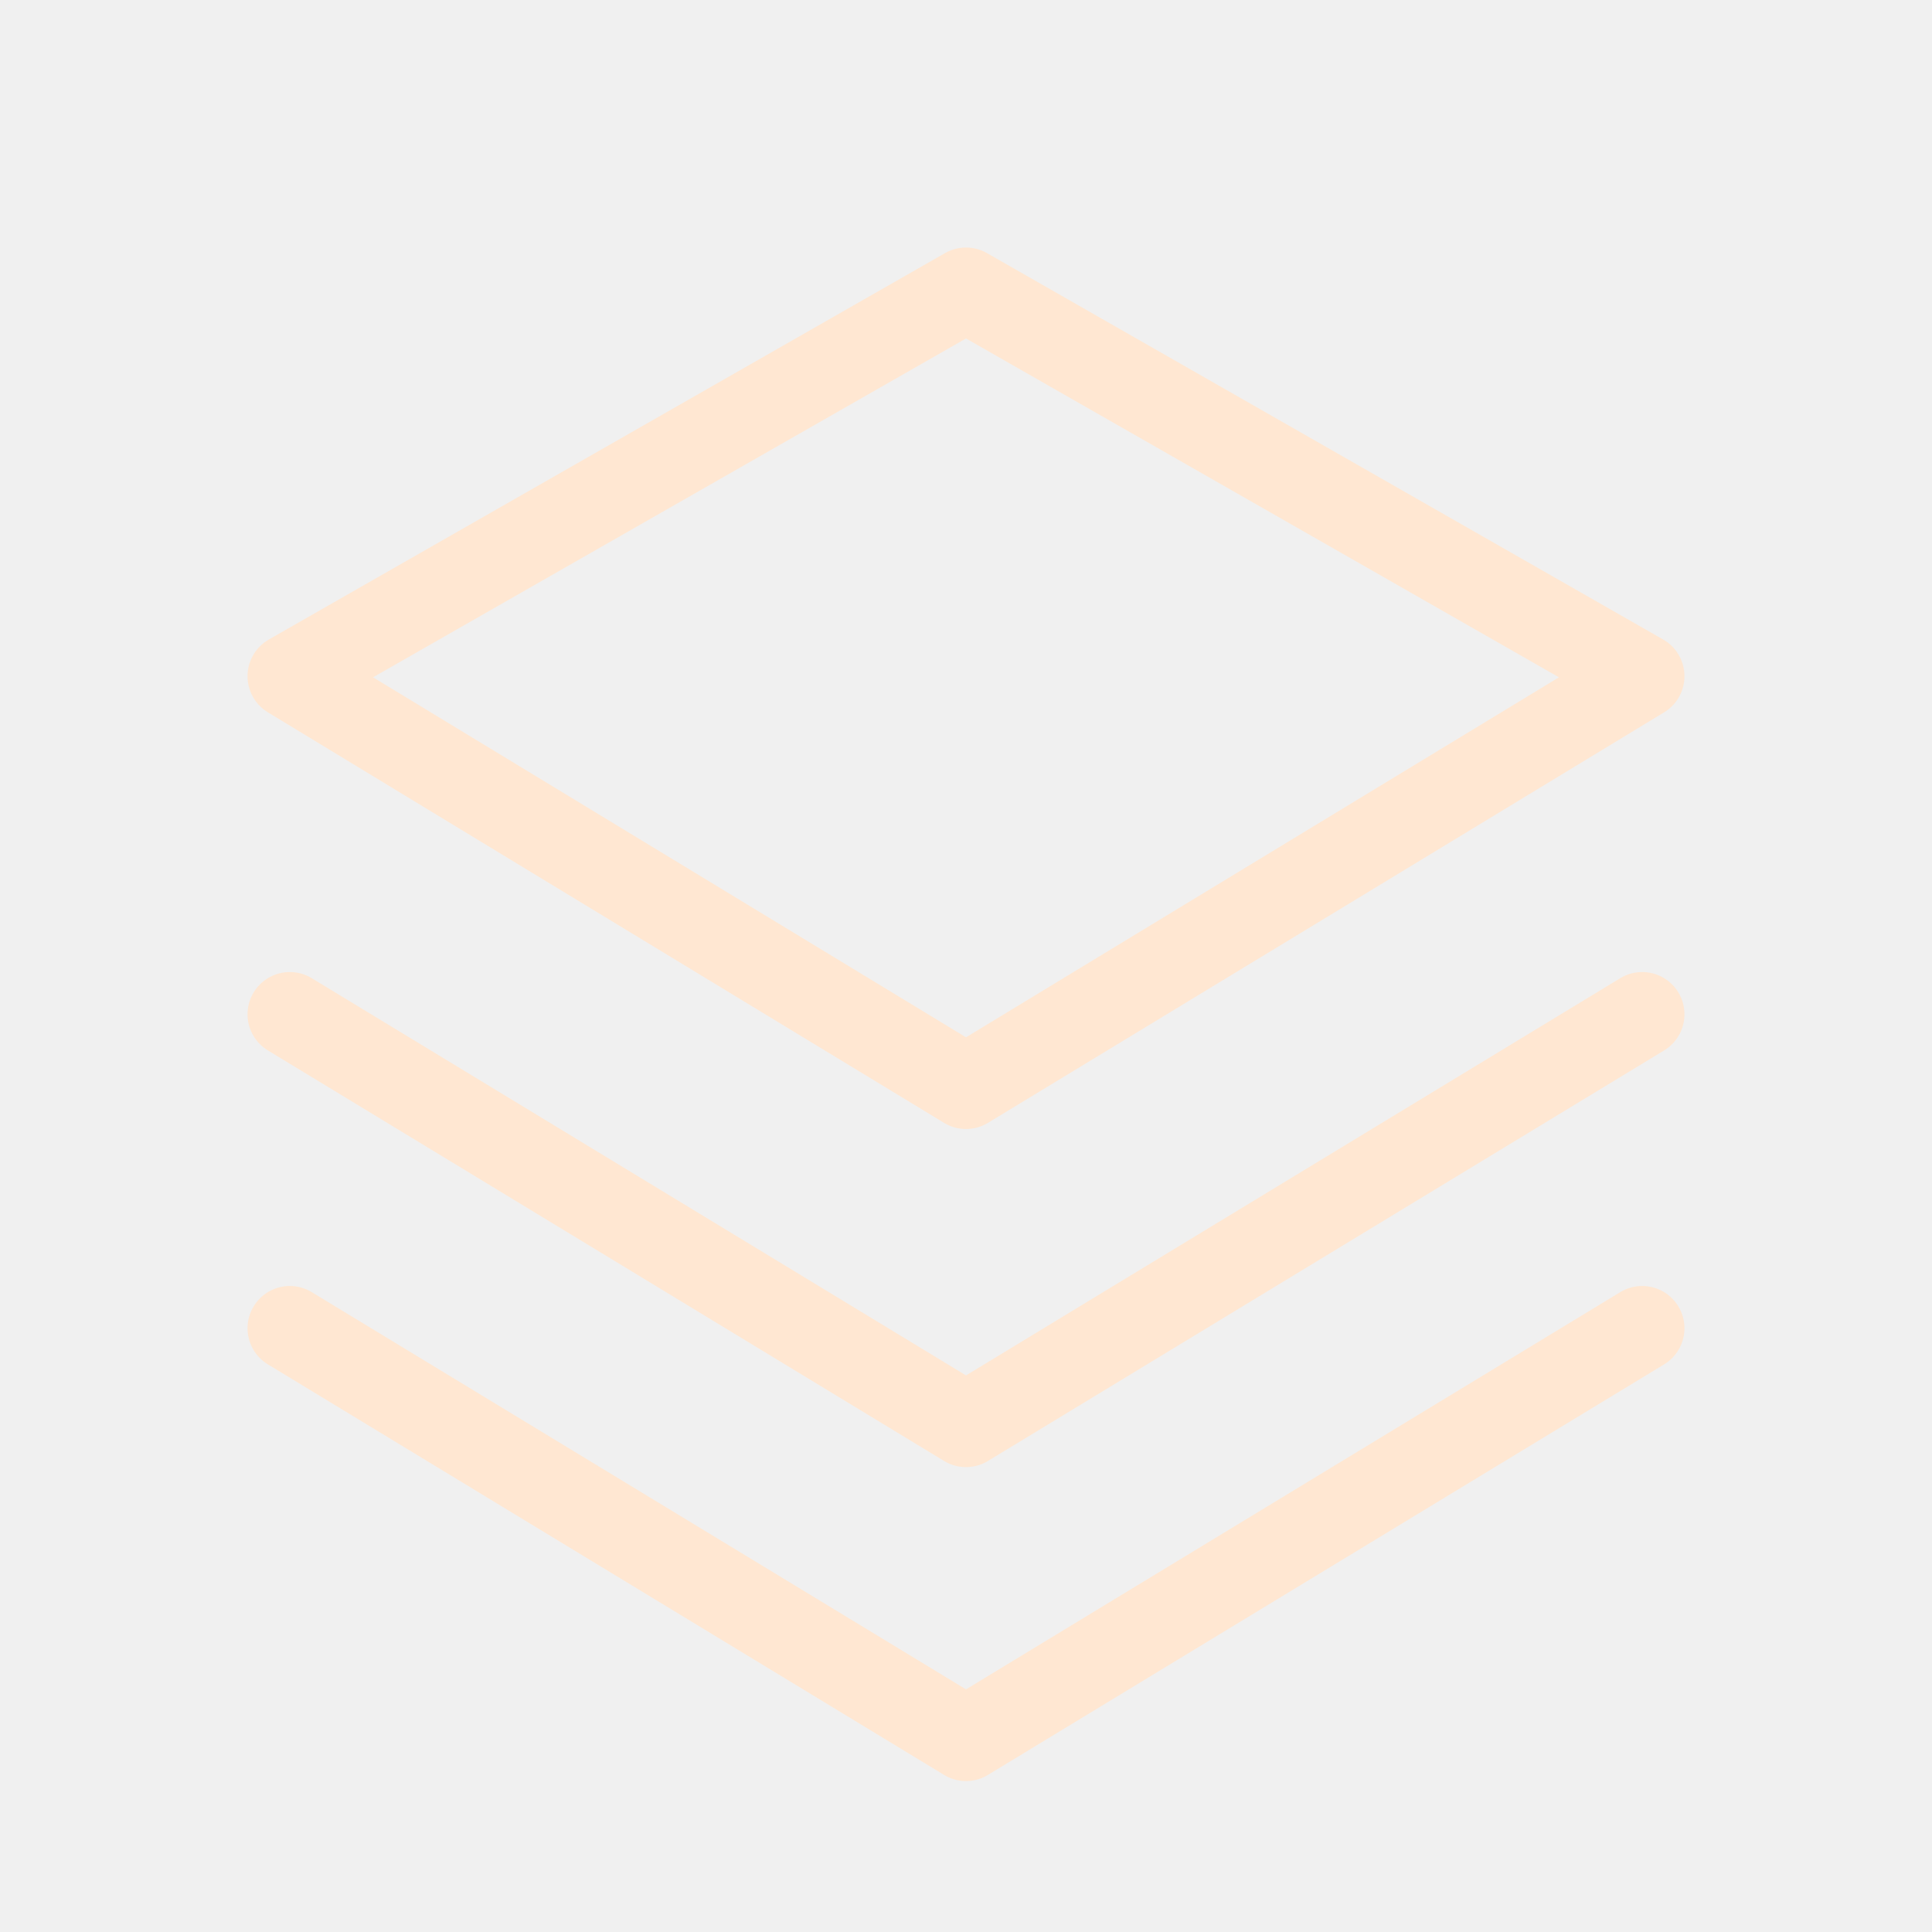
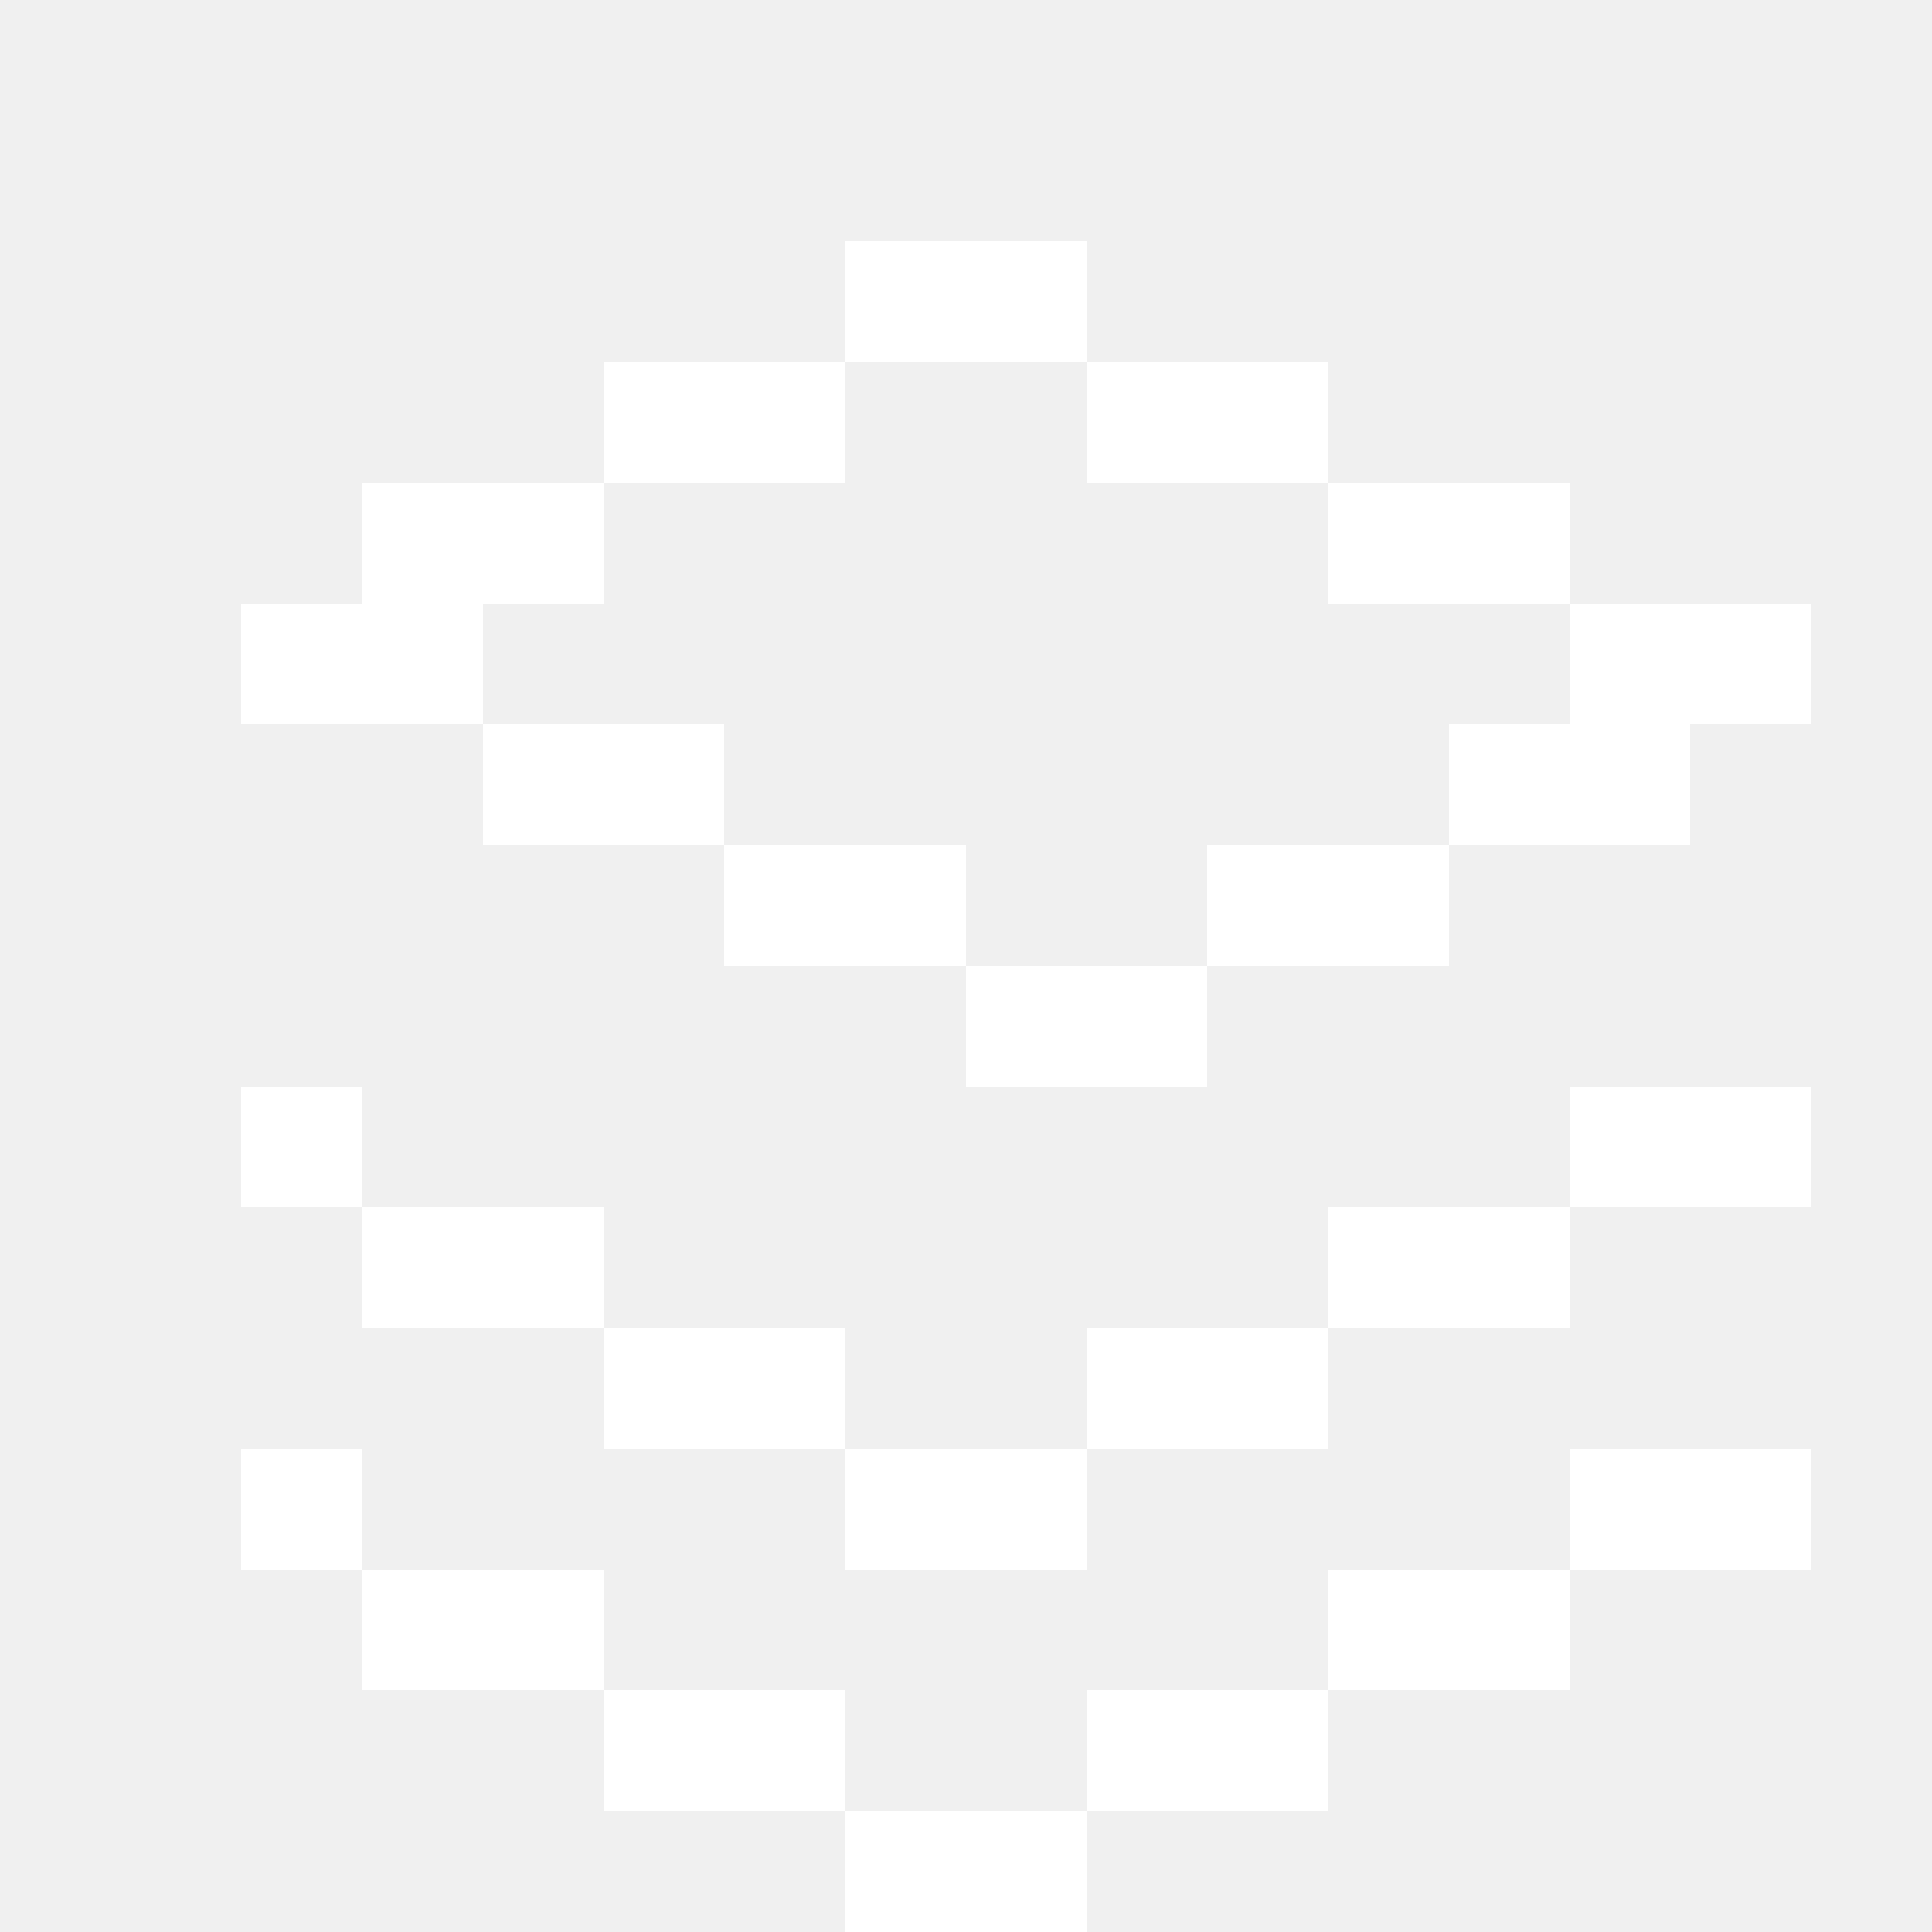
- <svg xmlns="http://www.w3.org/2000/svg" width="80" height="80" viewBox="0 0 80 80">
-   <g fill="none" stroke="#FFE7D2" stroke-width="3.5" stroke-linecap="round" stroke-linejoin="round">
-     <path d="M40 12L68 28L40 45L12 28Z M12 42L40 59L68 42 M12 55L40 72L68 55" />
-   </g>
+ <svg xmlns="http://www.w3.org/2000/svg" viewBox="0 0 16 16" shape-rendering="crispEdges" aria-hidden="true">
+   <path fill="#FFFFFF" d="M7 2h2v1h-2z M5 3h2v1h-2z M9 3h2v1h-2z M3 4h2v1h-2z M11 4h2v1h-2z M2 5h2v1h-2z M13 5h2v1h-2z M4 6h2v1h-2z M12 6h2v1h-2z M6 7h2v1h-2z M10 7h2v1h-2z M8 8h2v1h-2z M2 9h1v1h-1z M13 9h2v1h-2z M3 10h2v1h-2z M11 10h2v1h-2z M5 11h2v1h-2z M9 11h2v1h-2z M2 12h1v1h-1z M7 12h2v1h-2z M13 12h2v1h-2z M3 13h2v1h-2z M11 13h2v1h-2z M5 14h2v1h-2z M9 14h2v1h-2z M7 15h2v1h-2z" />
</svg>
